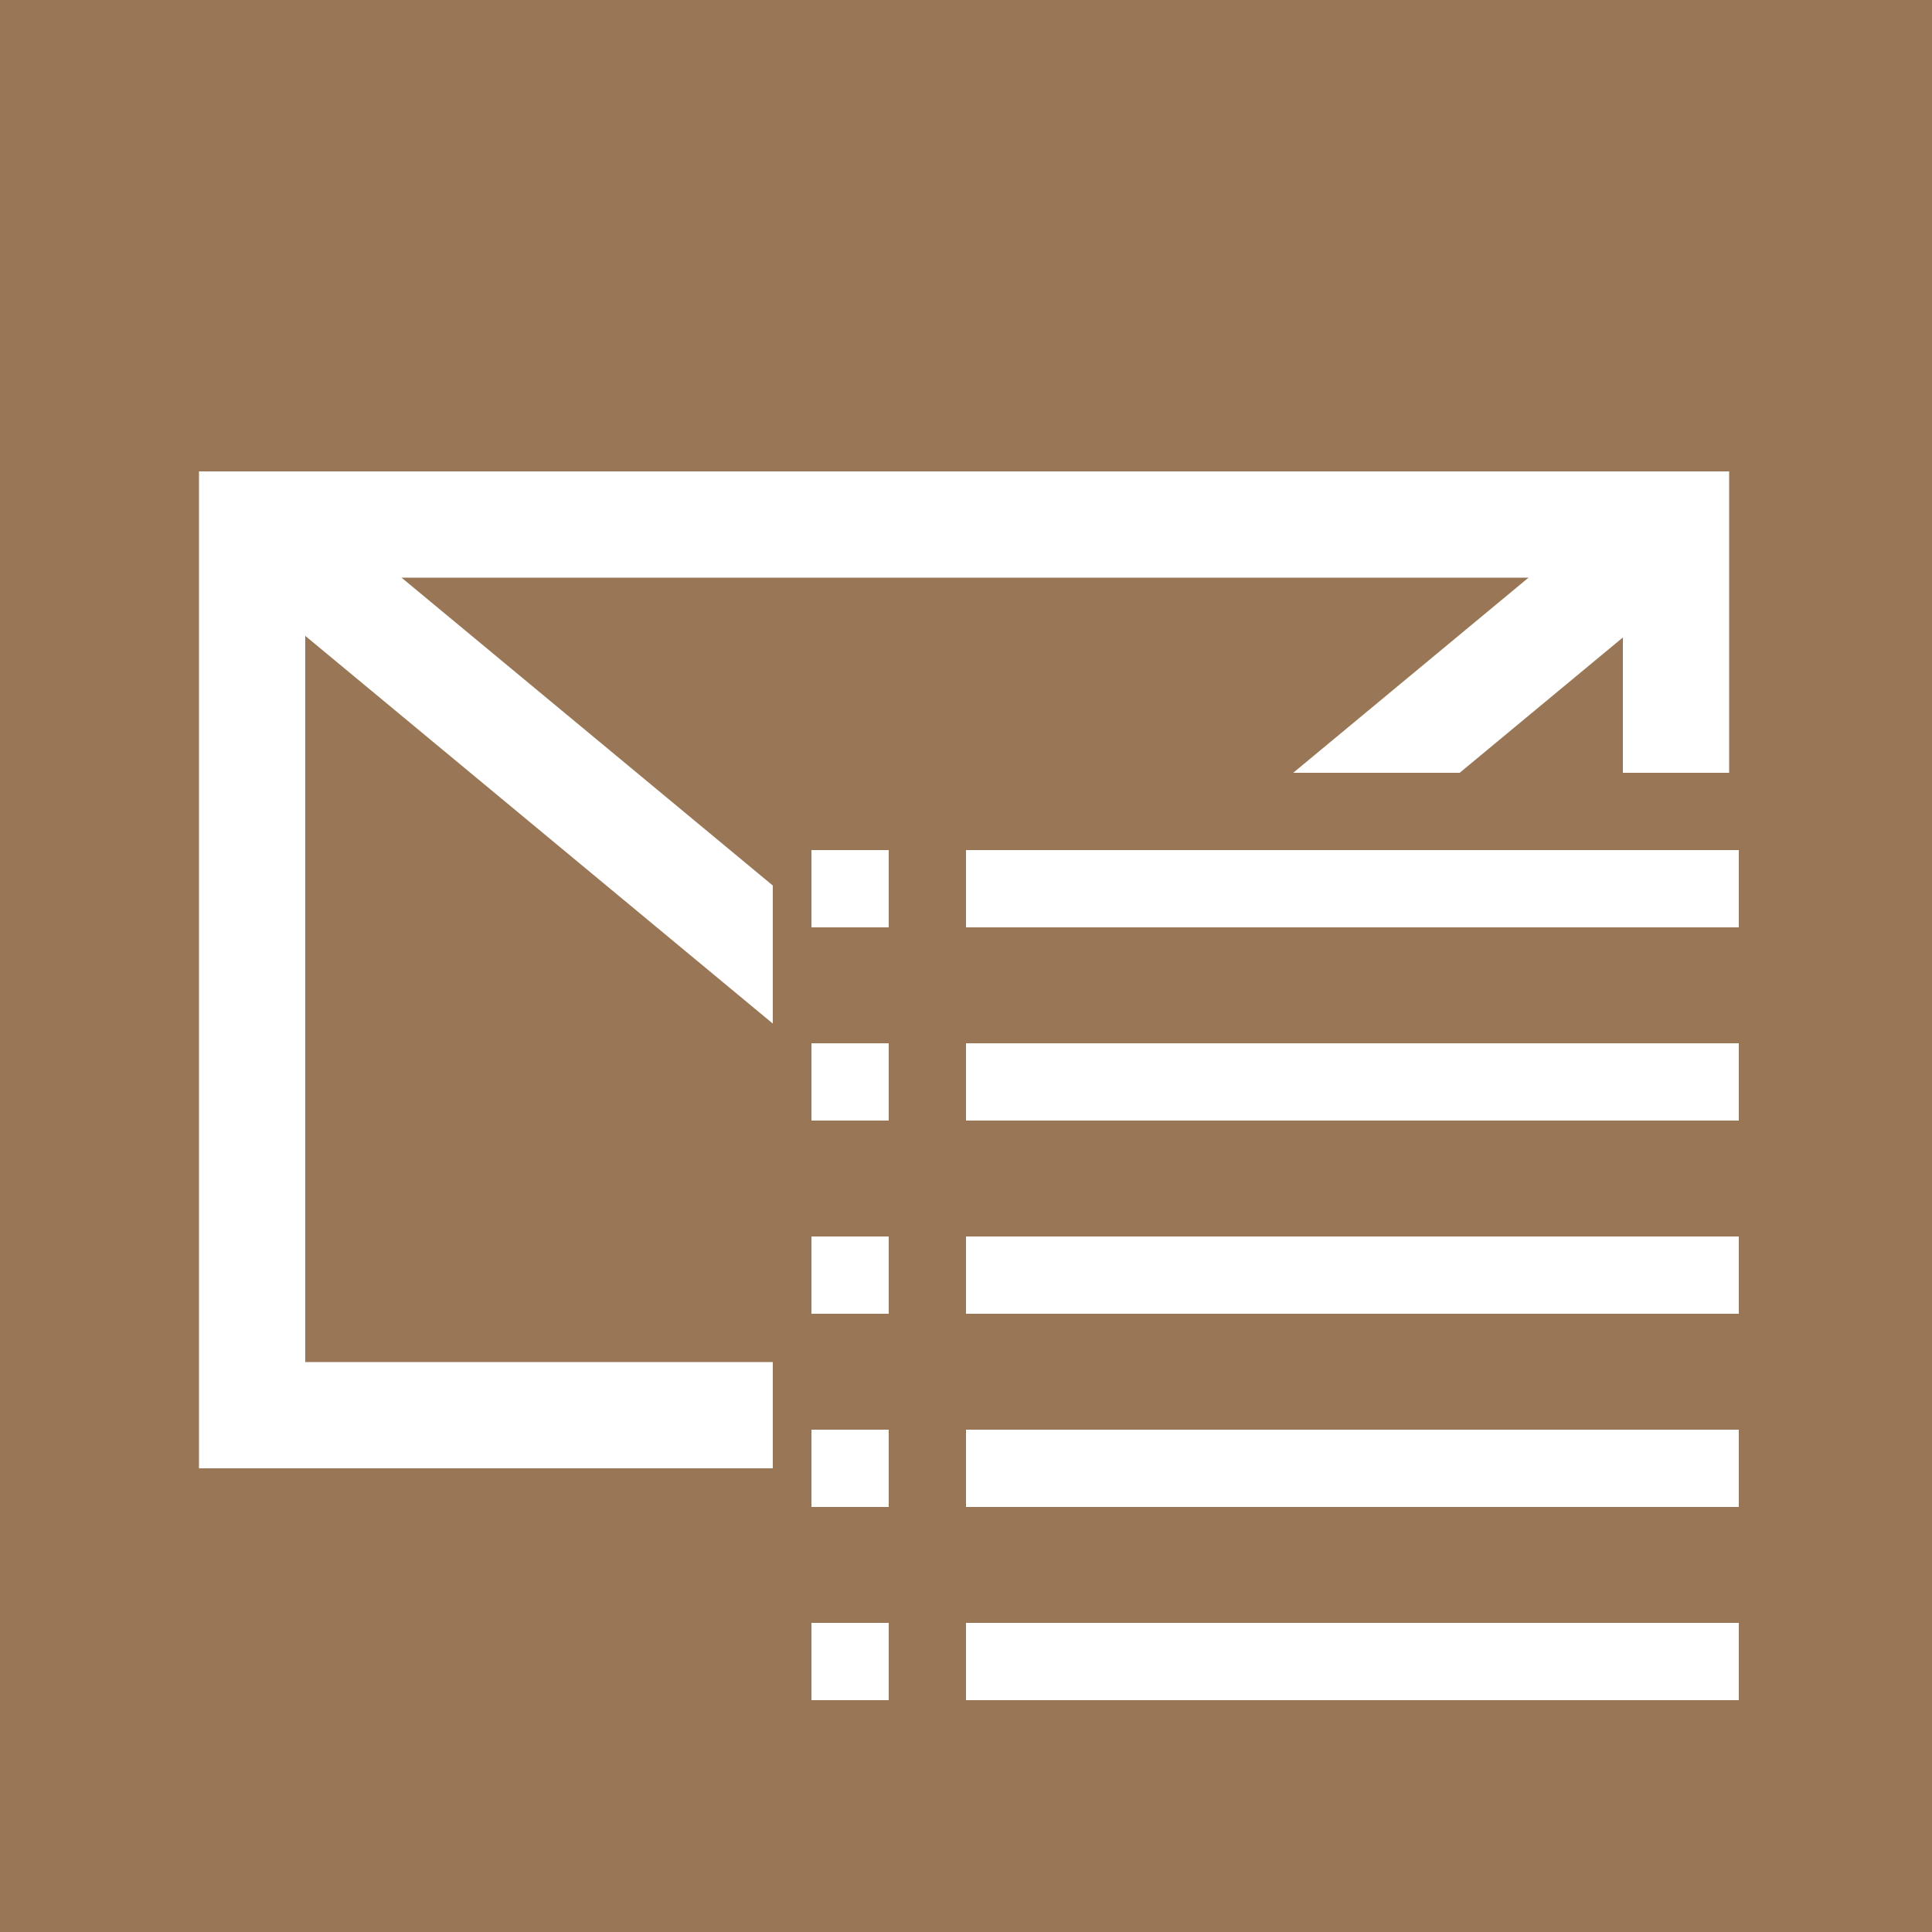
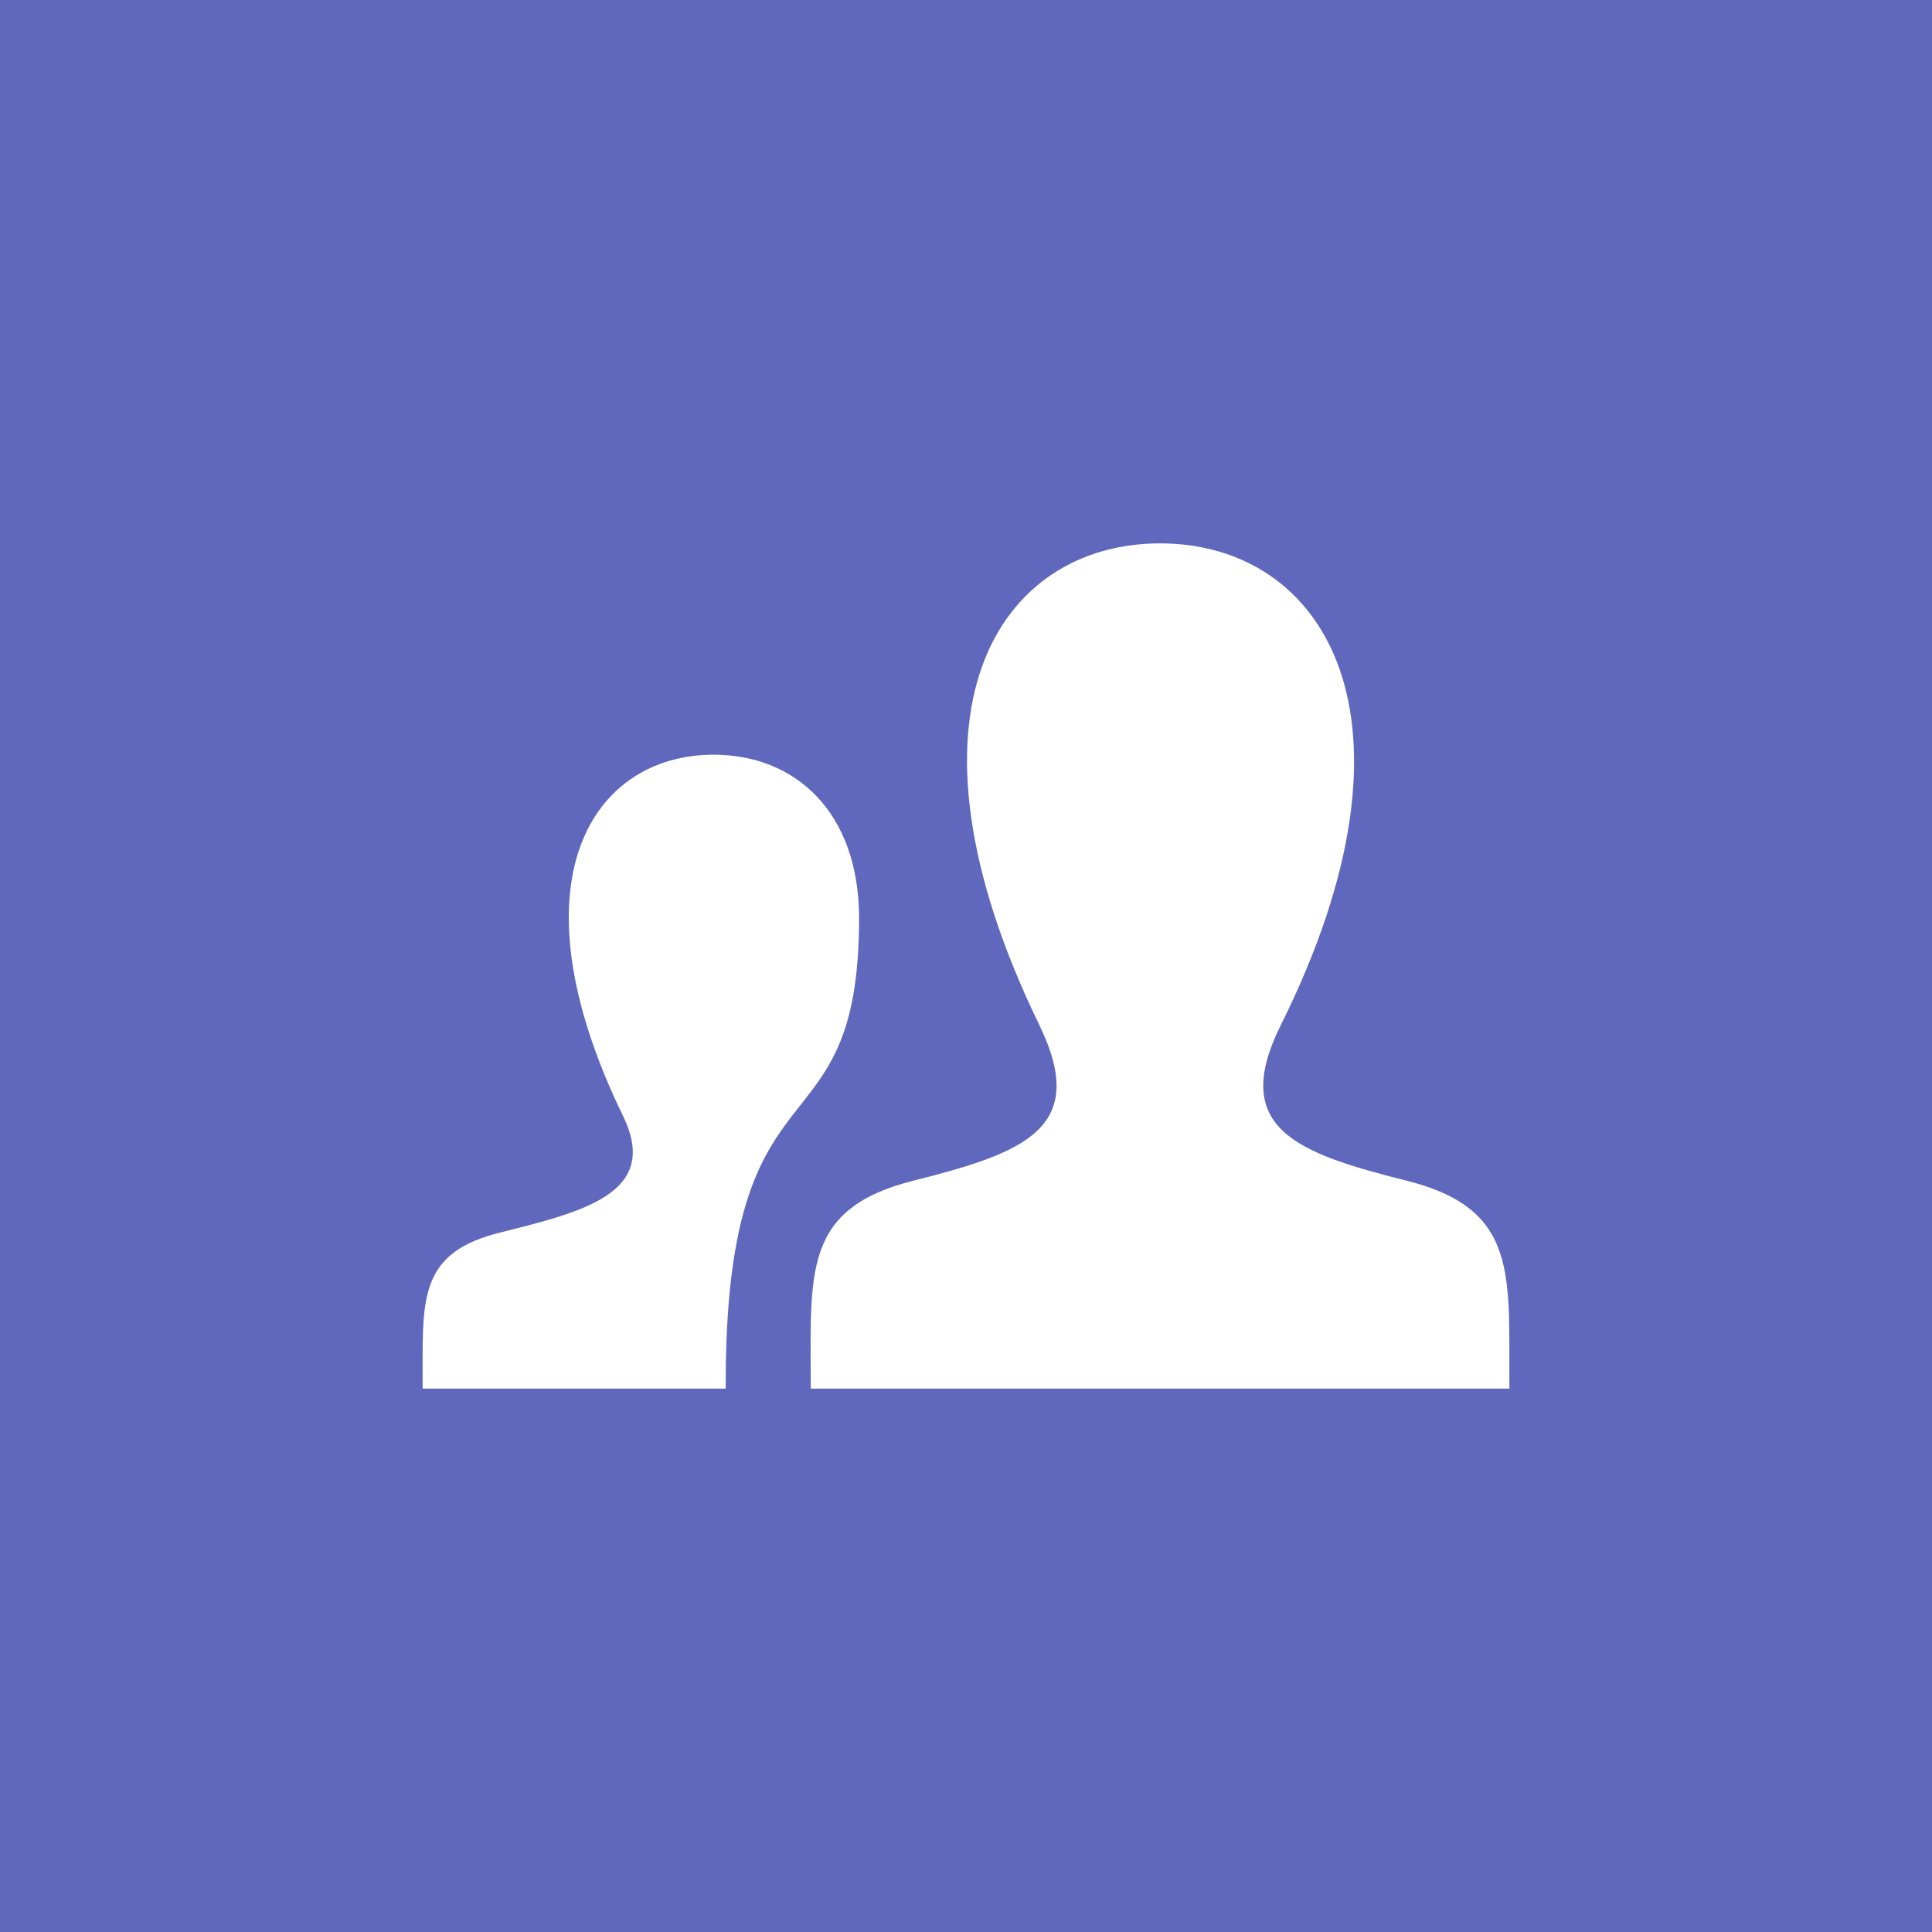
- <svg xmlns="http://www.w3.org/2000/svg" version="1.1" x="0px" y="0px" width="1000px" height="1000px" viewBox="0 0 1000 1000" enable-background="new 0 0 1000 1000" xml:space="preserve">
-   <g id="Ebene_1">
-     <rect id="Background" fill="#997756" width="1000" height="1000" />
-     <rect id="inner" x="130.5" y="271.5" fill="none" stroke="#FFFFFF" stroke-width="55" stroke-miterlimit="10" width="737" height="461" />
-     <polyline id="outer" fill="none" stroke="#FFFFFF" stroke-width="55" stroke-miterlimit="10" points="868,271 499.5,576.587    131,271  " />
-     <rect id="List" x="400" y="400" fill="#997756" width="500" height="500" />
-     <line fill="none" stroke="#FFFFFF" stroke-width="40" stroke-miterlimit="10" x1="500" y1="460" x2="900" y2="460" />
-     <line fill="none" stroke="#FFFFFF" stroke-width="40" stroke-miterlimit="10" x1="420" y1="460" x2="460" y2="460" />
-     <line fill="none" stroke="#FFFFFF" stroke-width="40" stroke-miterlimit="10" x1="500" y1="560" x2="900" y2="560" />
-     <line fill="none" stroke="#FFFFFF" stroke-width="40" stroke-miterlimit="10" x1="420" y1="560" x2="460" y2="560" />
-     <line fill="none" stroke="#FFFFFF" stroke-width="40" stroke-miterlimit="10" x1="500" y1="660" x2="900" y2="660" />
-     <line fill="none" stroke="#FFFFFF" stroke-width="40" stroke-miterlimit="10" x1="420" y1="660" x2="460" y2="660" />
-     <line fill="none" stroke="#FFFFFF" stroke-width="40" stroke-miterlimit="10" x1="500" y1="760" x2="900" y2="760" />
-     <line fill="none" stroke="#FFFFFF" stroke-width="40" stroke-miterlimit="10" x1="420" y1="760" x2="460" y2="760" />
-     <line fill="none" stroke="#FFFFFF" stroke-width="40" stroke-miterlimit="10" x1="500" y1="860" x2="900" y2="860" />
-     <line fill="none" stroke="#FFFFFF" stroke-width="40" stroke-miterlimit="10" x1="420" y1="860" x2="460" y2="860" />
+ <svg xmlns="http://www.w3.org/2000/svg" width="64px" height="64px" viewBox="0 0 64 64" version="1.1">
+   <defs />
+   <g id="Page-1" stroke="none" stroke-width="1" fill="none" fill-rule="evenodd">
+     <g id="module-directmail-recipient-list" fill-rule="nonzero">
+       <g id="module-tstemplate" fill="#6068BE">
+         <polygon id="Shape" points="0 0 64 0 64 64 0 64" />
+       </g>
+       <path d="M30.257,39.112 C33.941,38.185 36.092,37.375 34.43,33.957 C29.375,23.559 33.09,18 38.43,18 C43.875,18 47.499,23.774 42.428,33.957 C40.716,37.394 42.99,38.205 46.597,39.112 C49.789,39.916 50,41.614 50,44.557 L50,46 L26.857,46 C26.857,42.157 26.574,40.039 30.257,39.112 Z M14,46 L24.04,46 C23.995,34.552 28.458,38.562 28.458,30.422 C28.458,26.907 26.351,25 23.639,25 C19.634,25 16.848,29.171 20.639,36.969 C21.885,39.531 19.314,40.14 16.55,40.834 C14.156,41.436 14,42.71 14,44.918 L14,46 L14,46 Z" id="Shape" fill="#FFFFFF" />
+     </g>
  </g>
</svg>
